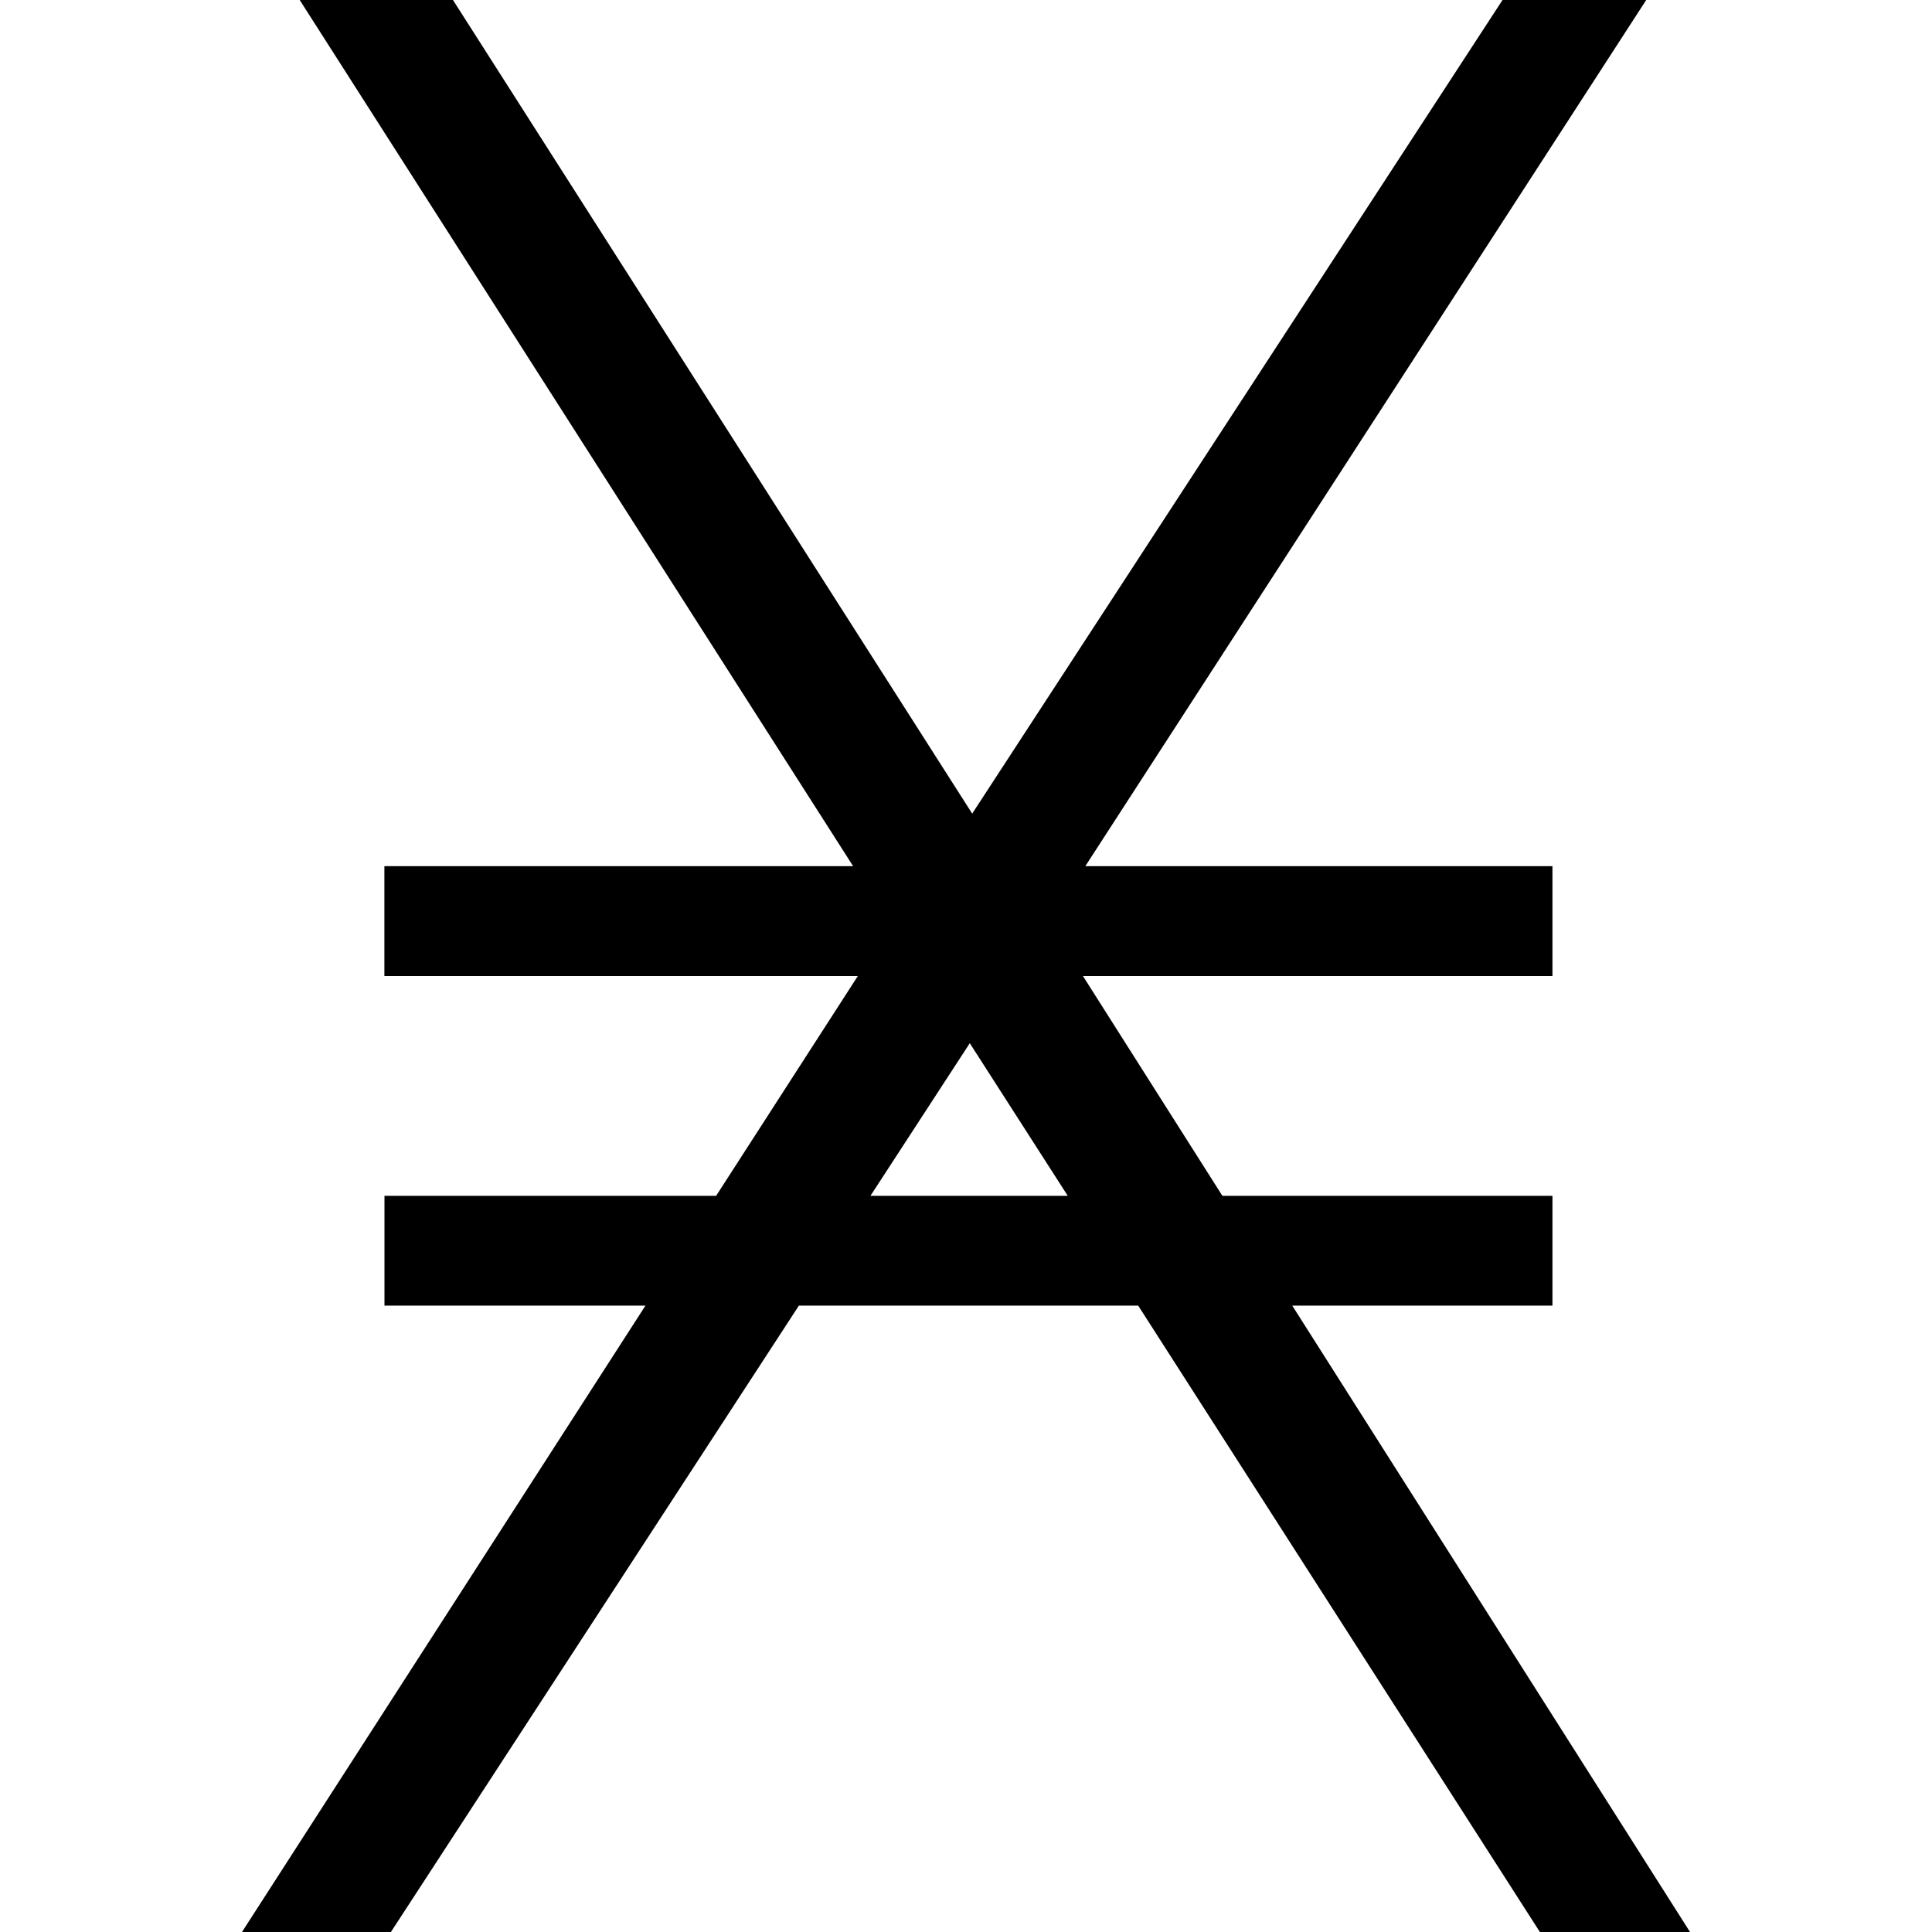
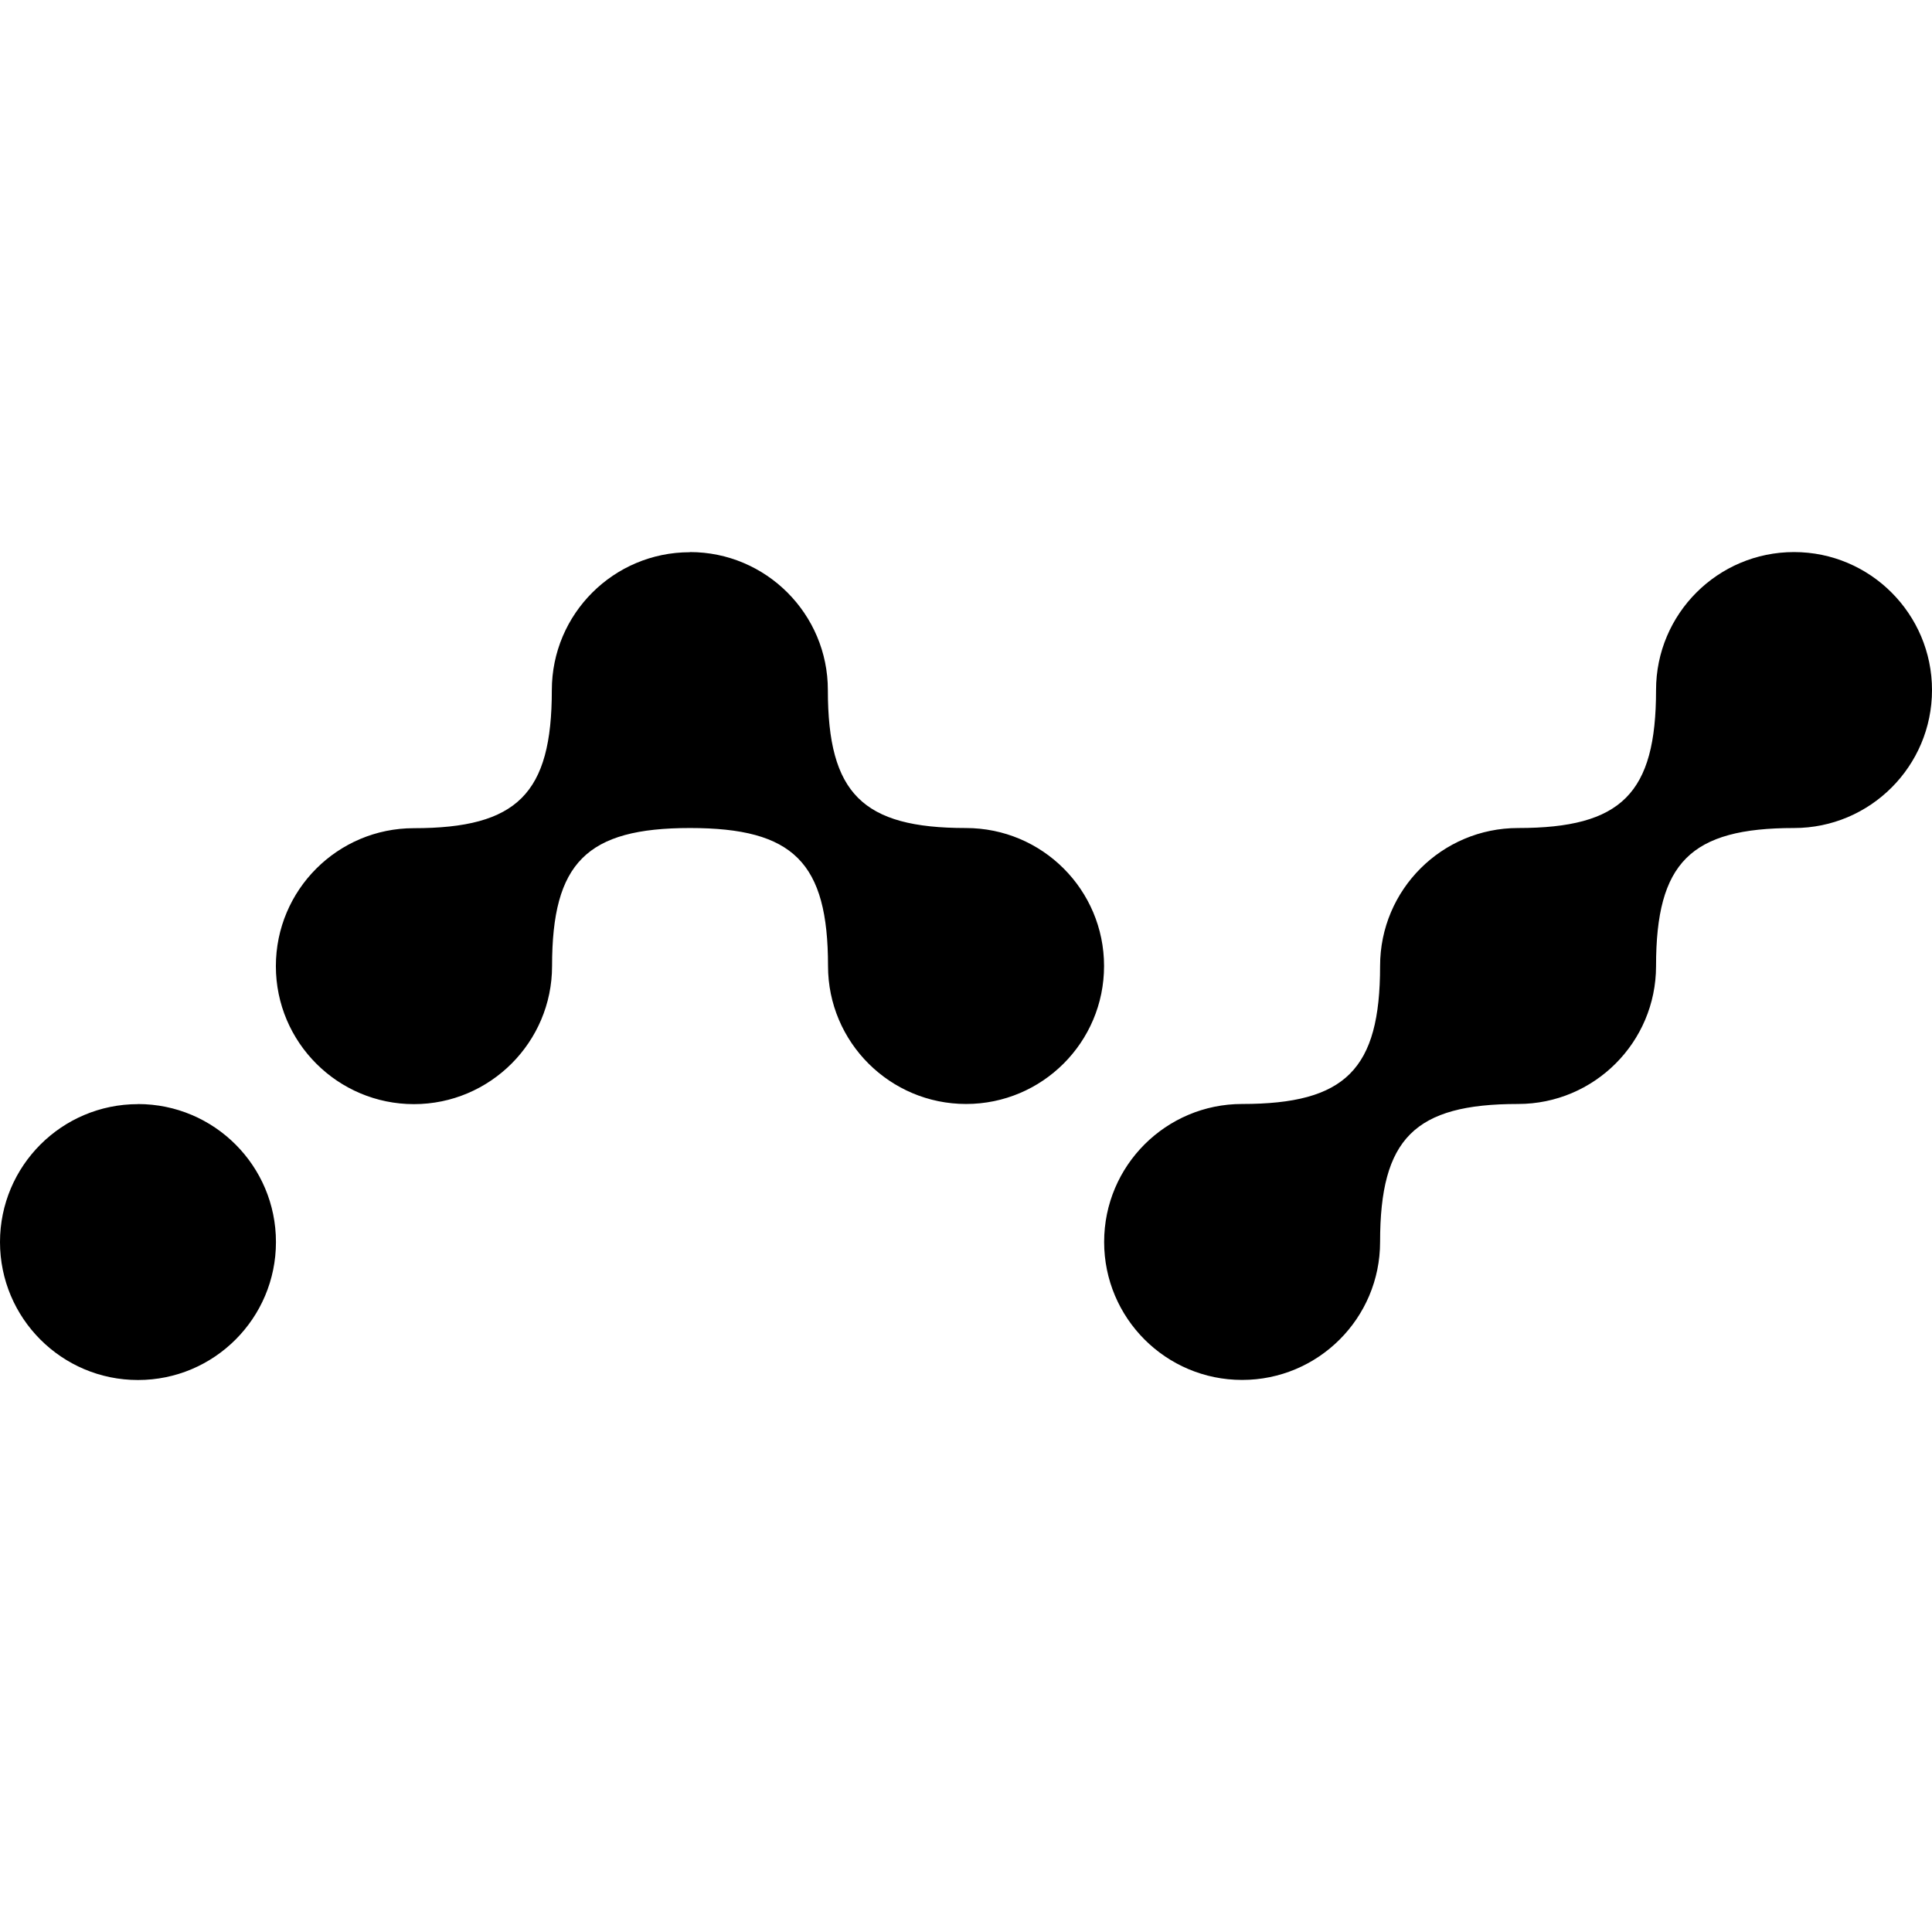
<svg xmlns="http://www.w3.org/2000/svg" role="img" viewBox="0 0 24 24">
-   <path d="m3.723 0 6.875 10.76H4.775v1.365h5.881l-1.76 2.73h-4.12v1.364h3.242L3.006 24h1.85l5.068-7.781h4.215L19.129 24h1.865l-4.941-7.781h3.232v-1.364h-4.1l-1.732-2.73h5.832V10.76h-5.803L20.45 0h-1.785l-6.588 10.107L5.627 0H3.723zm8.324 12.959 1.217 1.896h-2.451l1.234-1.896z" />
+   <path d="M22.286 6.858c-.945 0-1.714.766-1.714 1.714 0 1.284-.427 1.714-1.714 1.714-.945 0-1.714.766-1.714 1.714 0 1.284-.428 1.714-1.714 1.714-.945 0-1.714.766-1.714 1.714 0 .945.766 1.714 1.714 1.714.945 0 1.714-.766 1.714-1.714 0-1.284.427-1.714 1.714-1.714.945 0 1.714-.766 1.714-1.714 0-1.284.427-1.714 1.714-1.714.945 0 1.714-.767 1.714-1.714 0-.945-.768-1.714-1.714-1.714zm-13.717.002c-.945 0-1.714.766-1.714 1.714 0 1.284-.427 1.714-1.714 1.714-.945 0-1.714.766-1.714 1.714 0 .947.77 1.714 1.715 1.714S6.858 12.947 6.858 12c0-1.284.429-1.714 1.714-1.714s1.714.427 1.714 1.714c0 .947.77 1.714 1.715 1.714.945 0 1.714-.766 1.714-1.714 0-.945-.766-1.714-1.717-1.714-1.284 0-1.714-.428-1.714-1.714 0-.945-.768-1.714-1.714-1.714zm-6.856 6.856A1.714 1.714 0 0 0 0 15.429a1.714 1.714 0 0 0 1.714 1.714 1.714 1.714 0 0 0 1.714-1.714 1.714 1.714 0 0 0-1.714-1.714Z" />
</svg>
